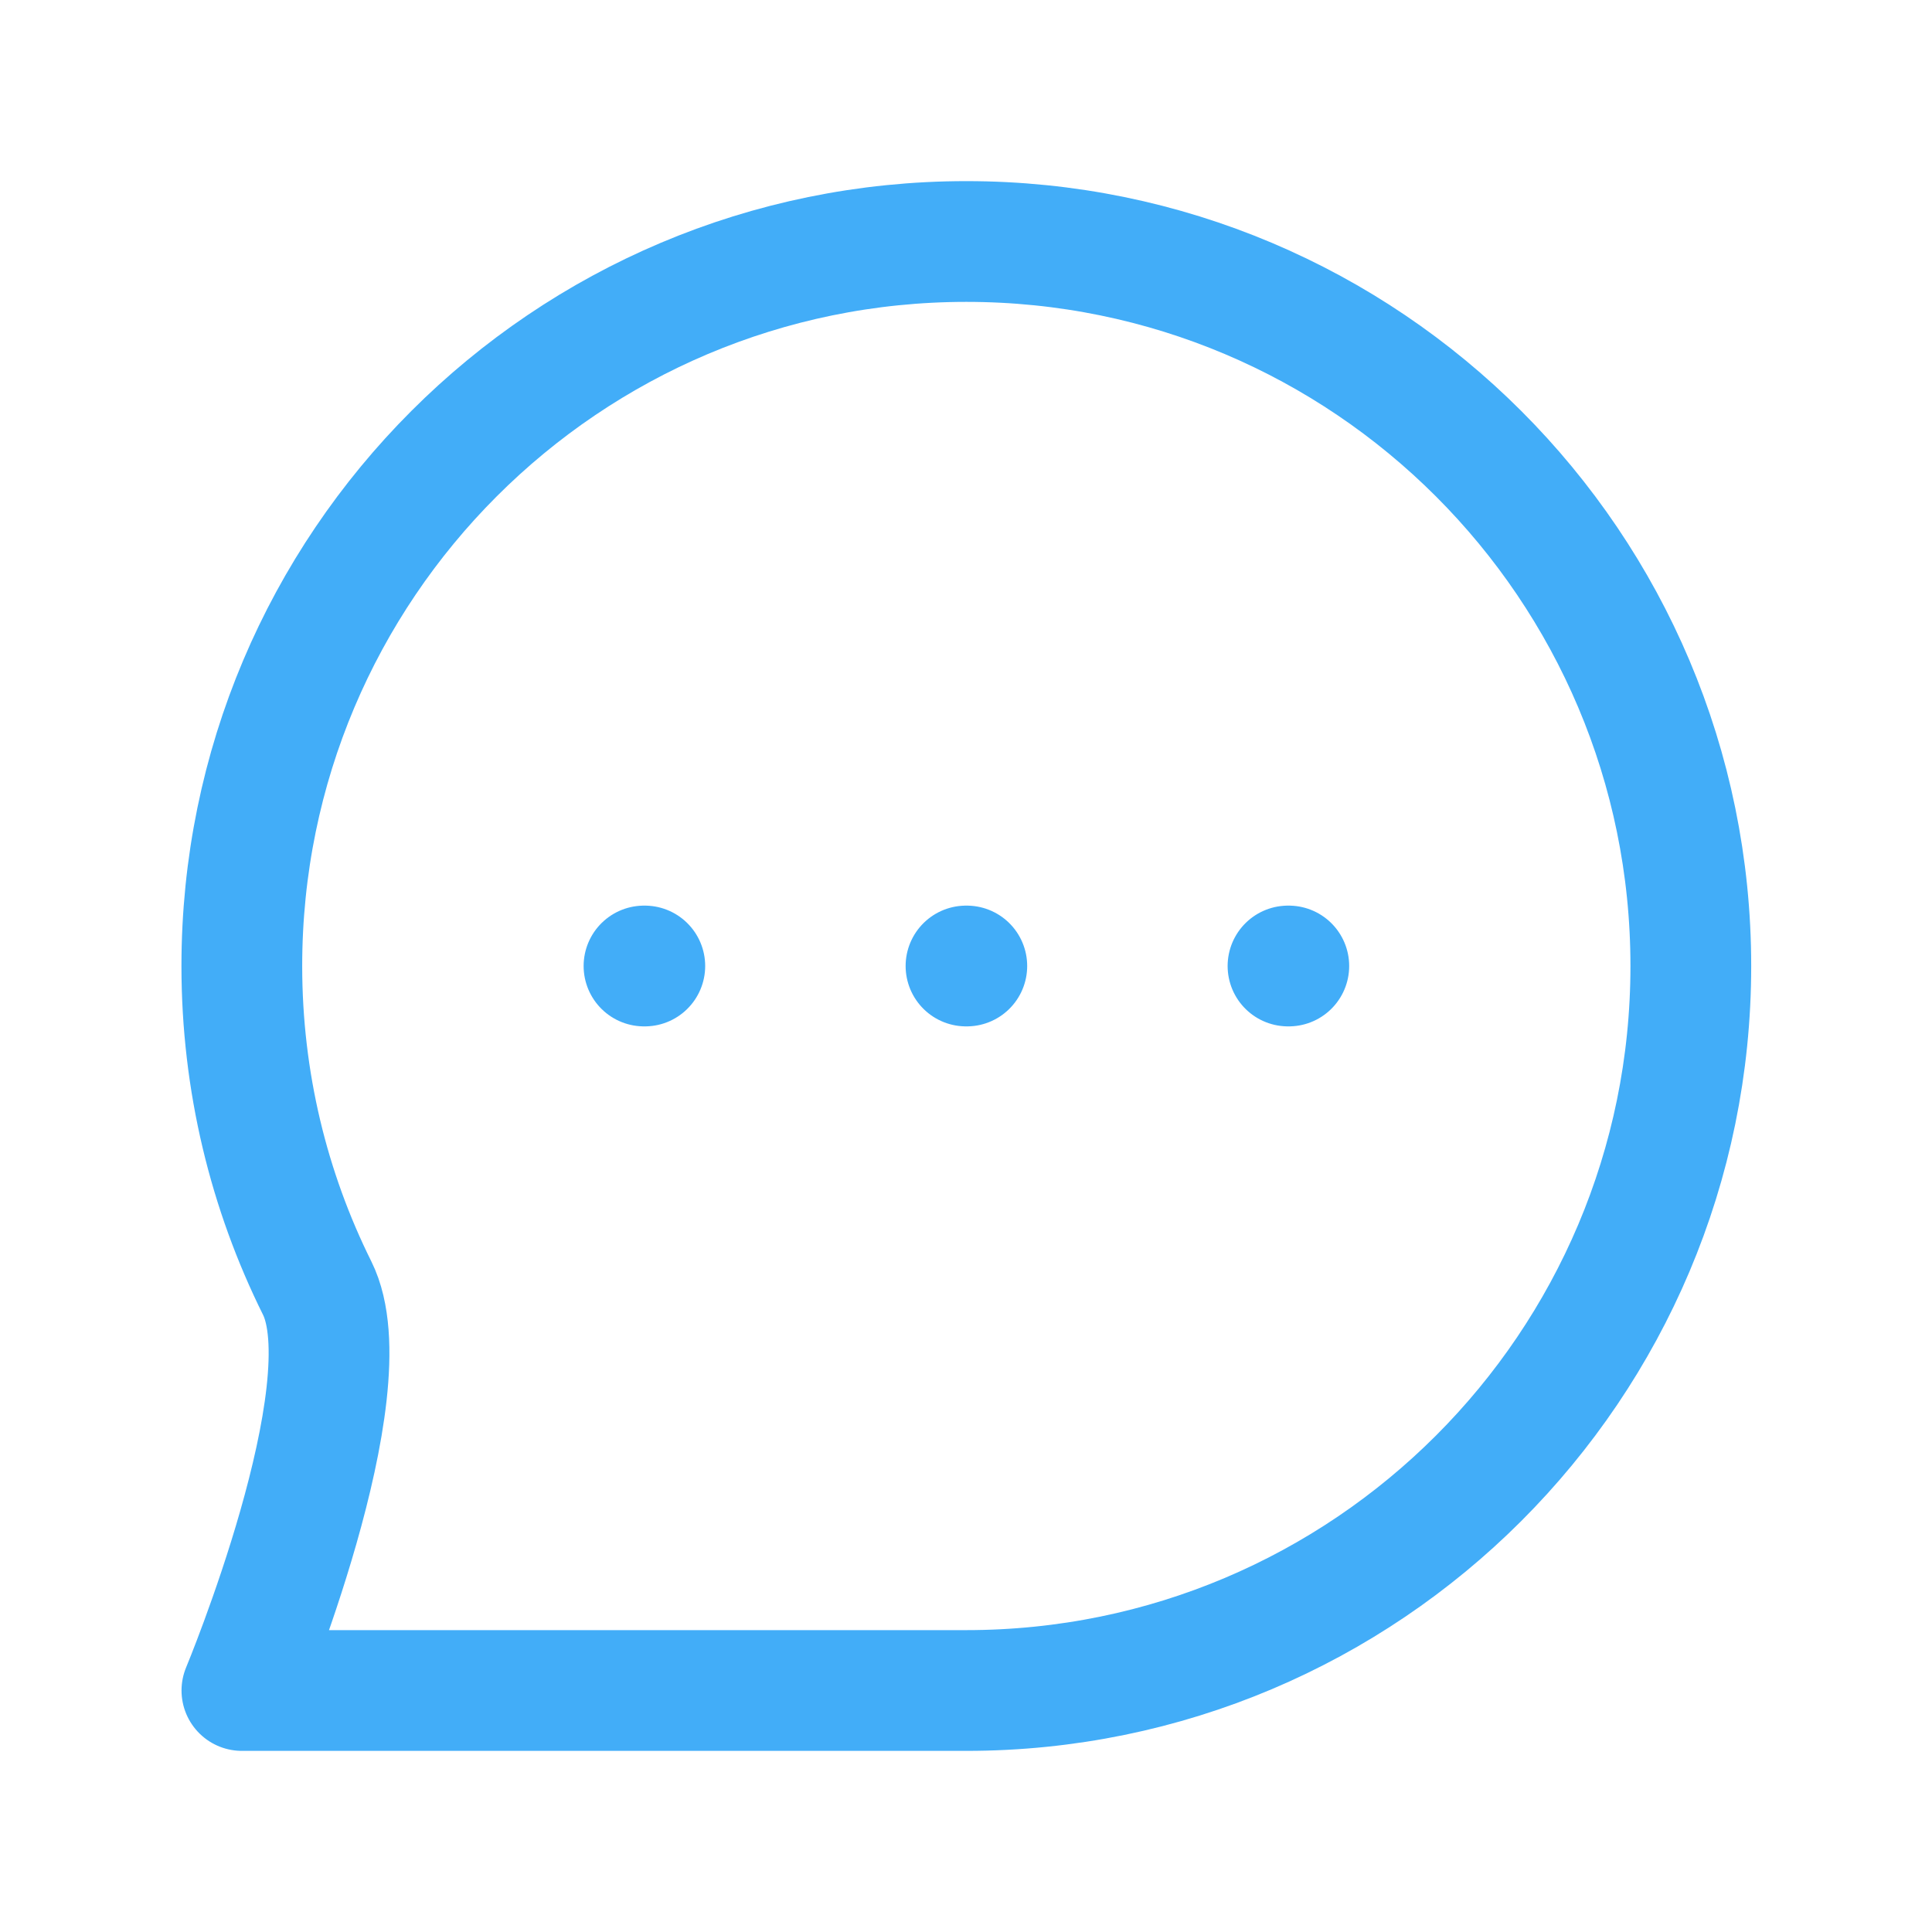
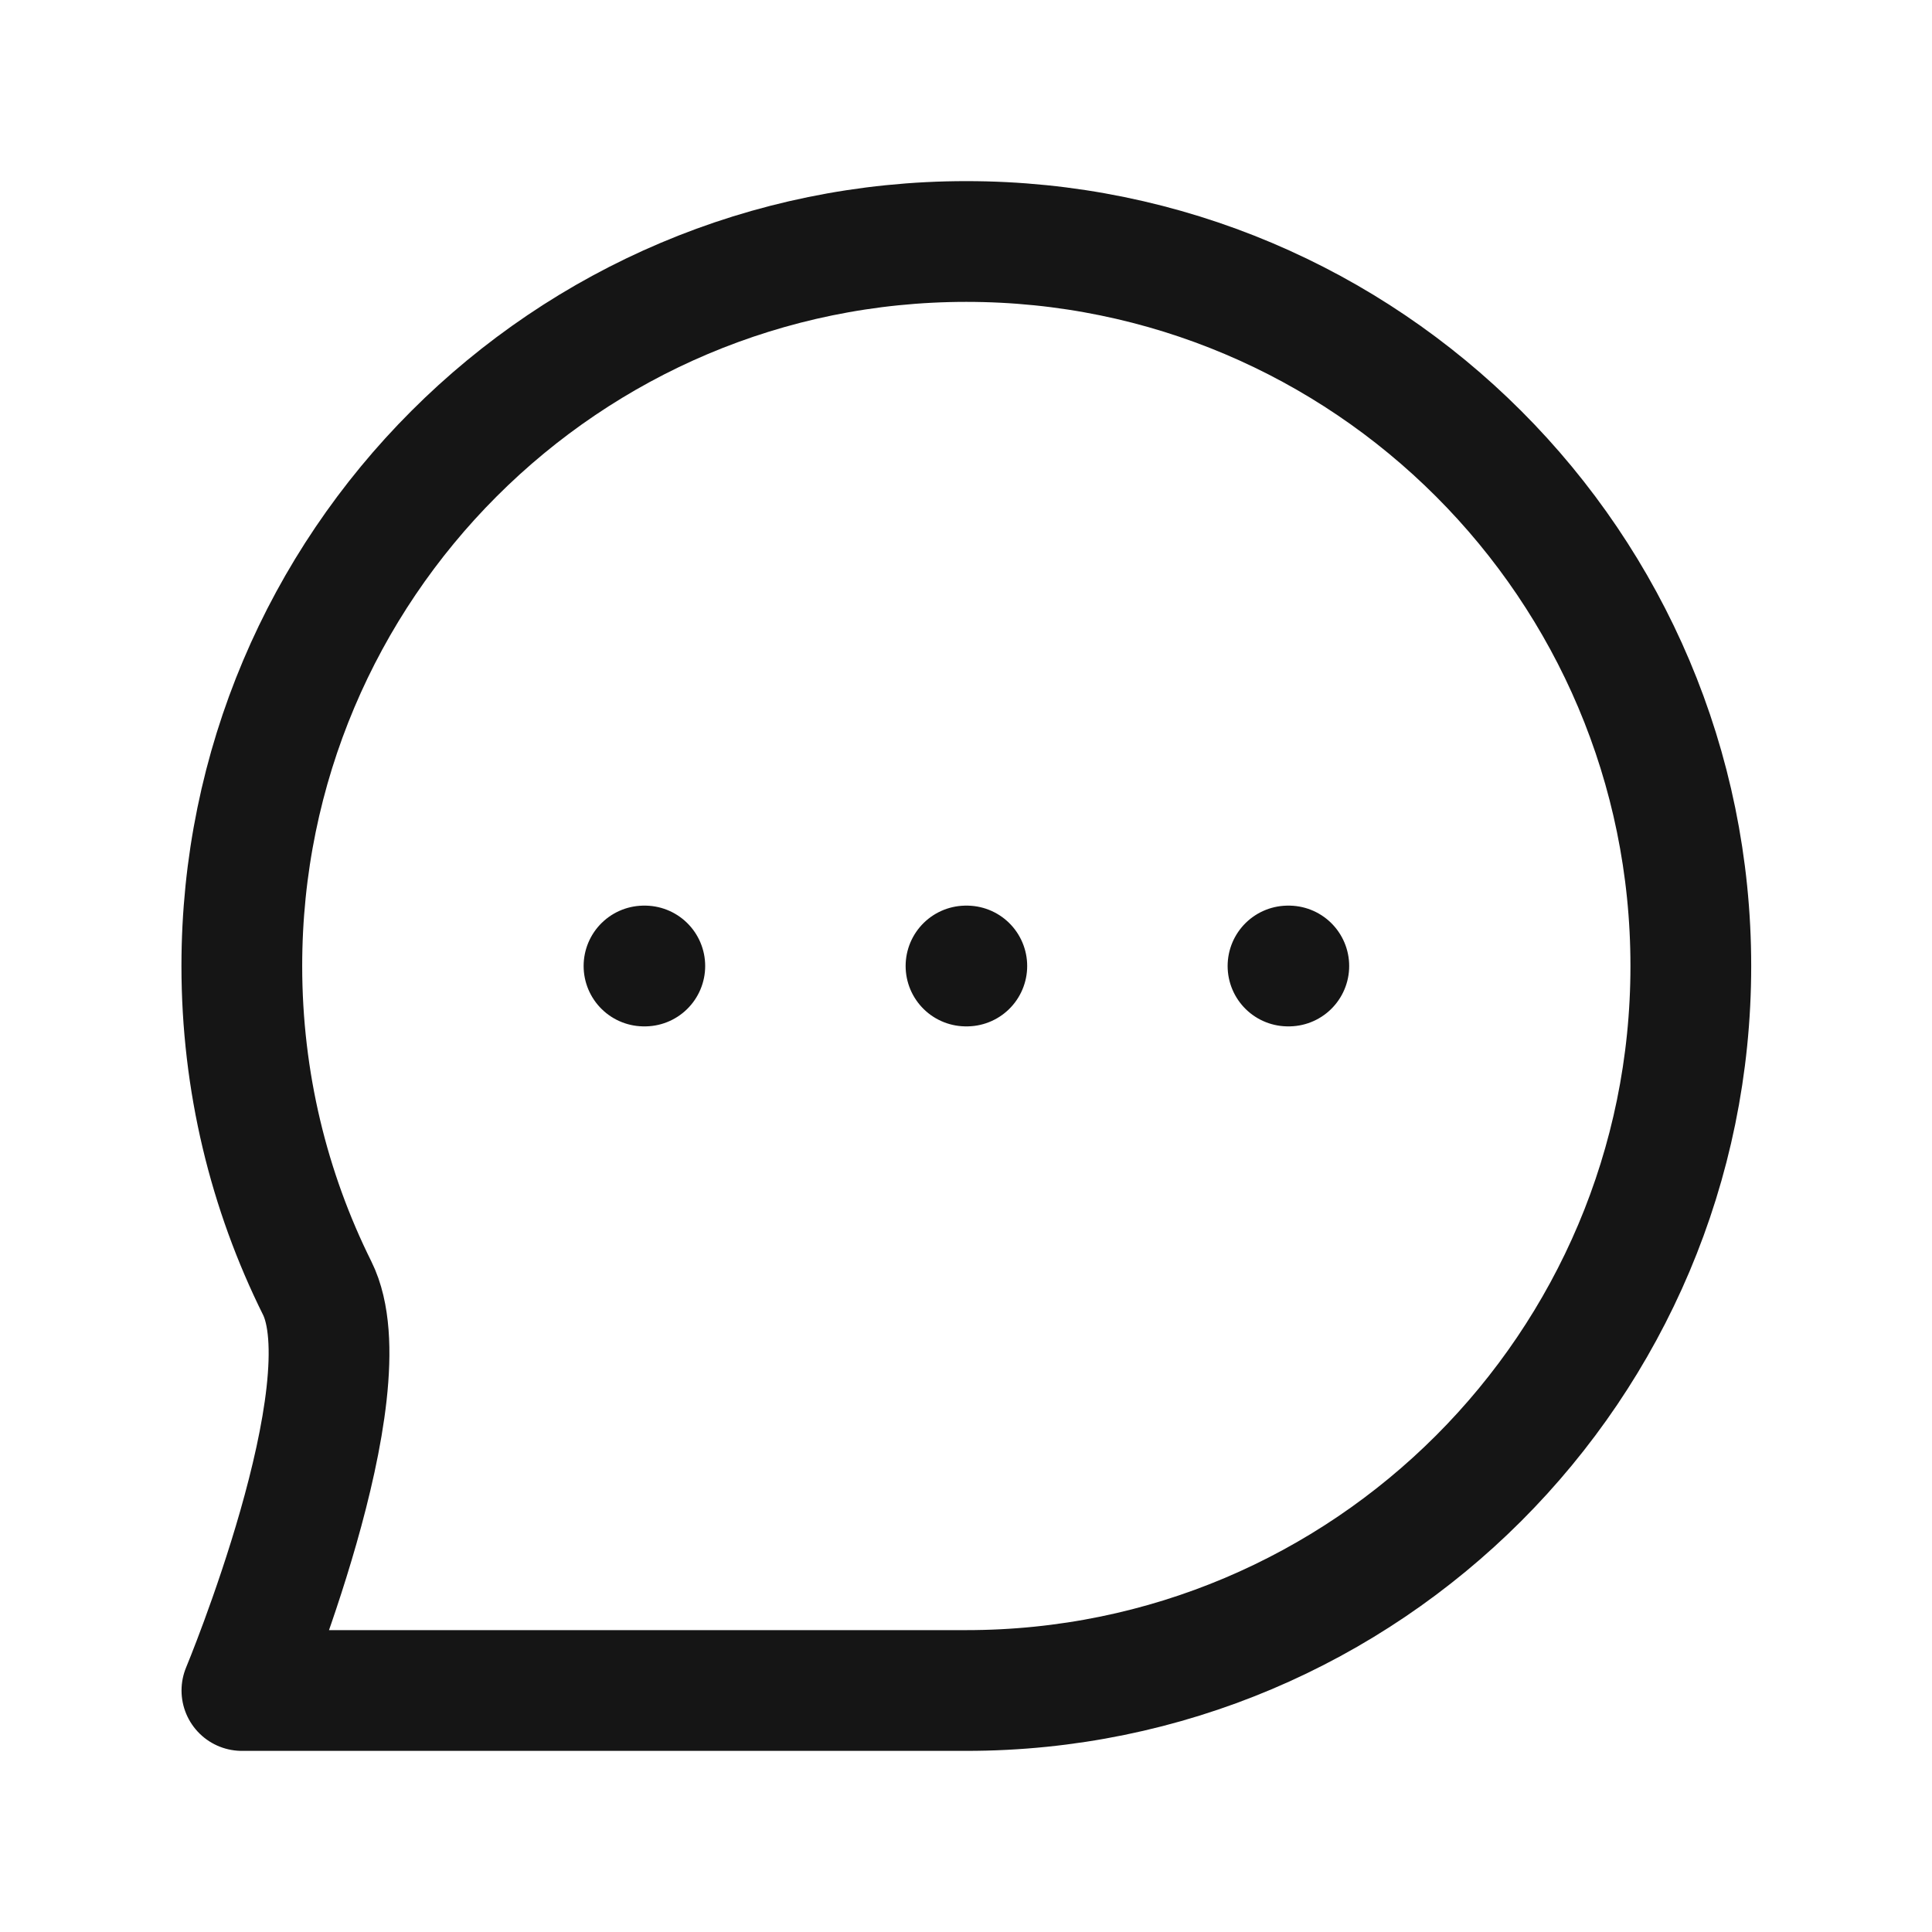
<svg xmlns="http://www.w3.org/2000/svg" width="25px" height="25px" viewBox="0 0 24 24" fill="none">
-   <path d="M8 12H8.01M12 12H12.01M16 12H16.01M21.004 12C21.004 16.971 16.974 21 12.004 21C9.967 21 3.005 21 3.005 21C3.005 21 4.564 17.256 3.94 16.001C3.341 14.796 3.004 13.437 3.004 12C3.004 7.029 7.033 3 12.004 3C16.974 3 21.004 7.029 21.004 12Z" stroke="#42ADF8" stroke-width="1.5" stroke-linecap="round" stroke-linejoin="round" />
+   <path d="M8 12H8.01M12 12H12.01M16 12H16.01M21.004 12C21.004 16.971 16.974 21 12.004 21C9.967 21 3.005 21 3.005 21C3.005 21 4.564 17.256 3.94 16.001C3.341 14.796 3.004 13.437 3.004 12C3.004 7.029 7.033 3 12.004 3C16.974 3 21.004 7.029 21.004 12Z" stroke="#151515" stroke-width="1.5" stroke-linecap="round" stroke-linejoin="round" />
</svg>
